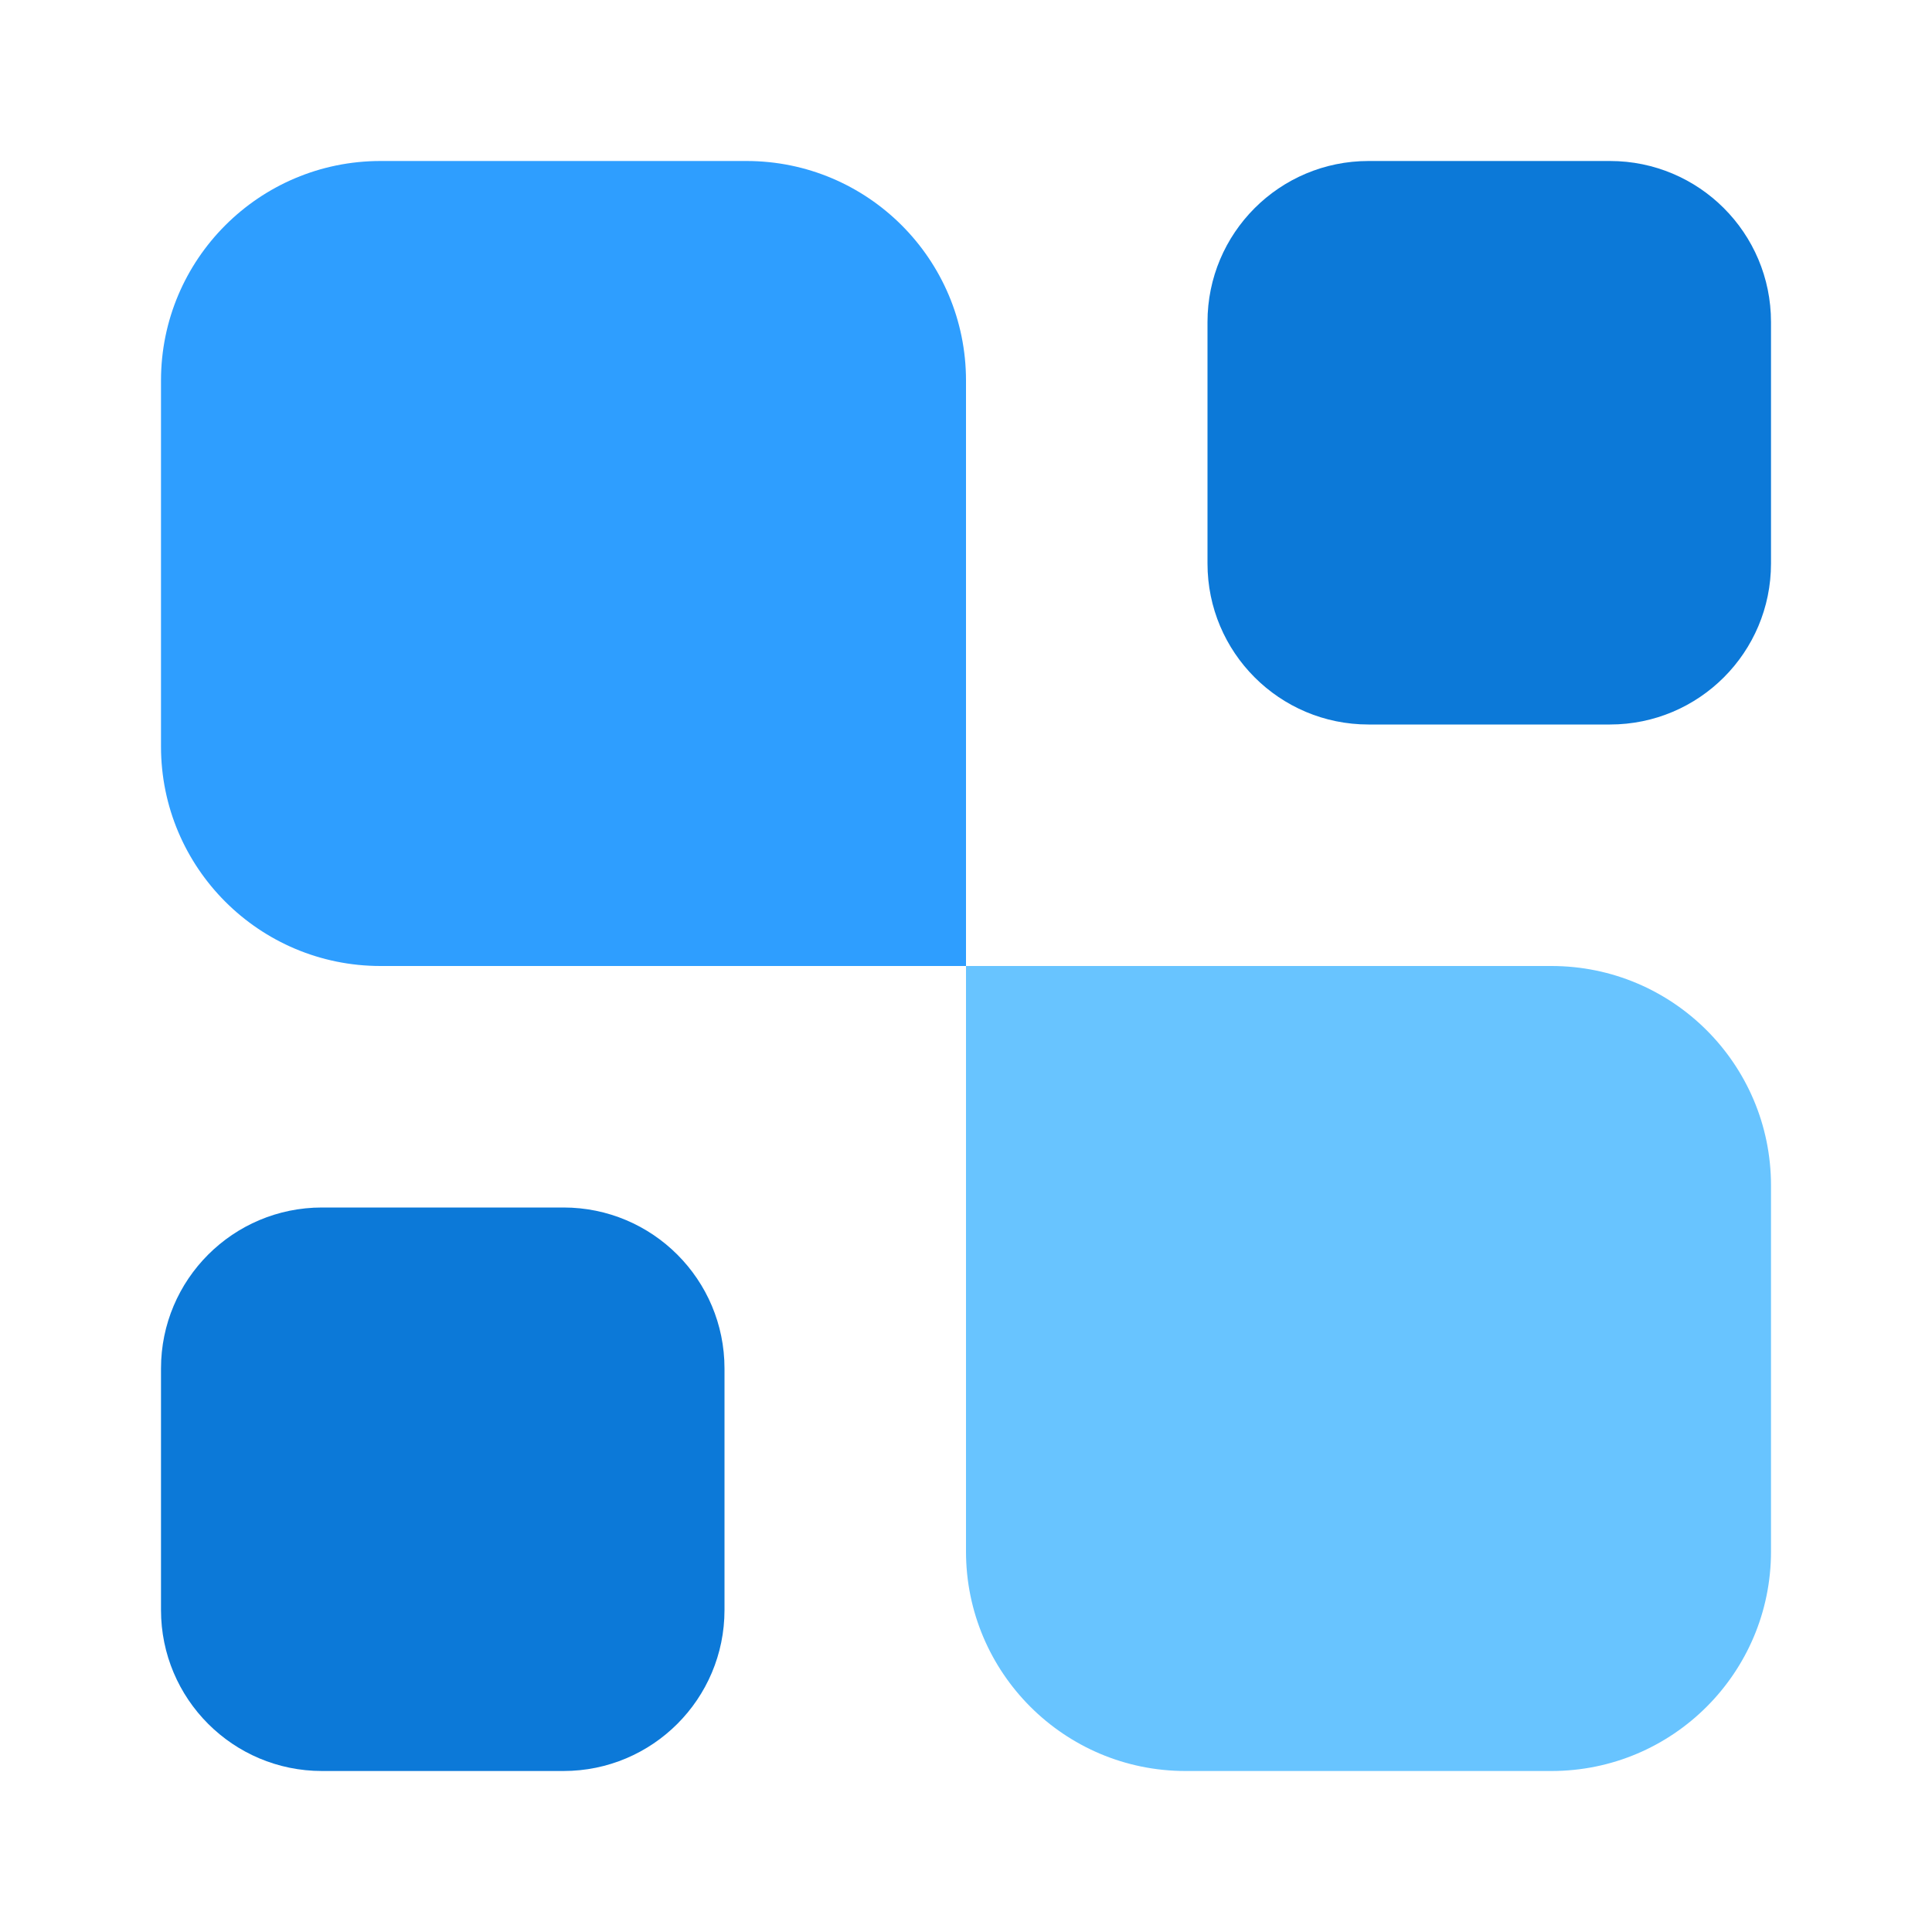
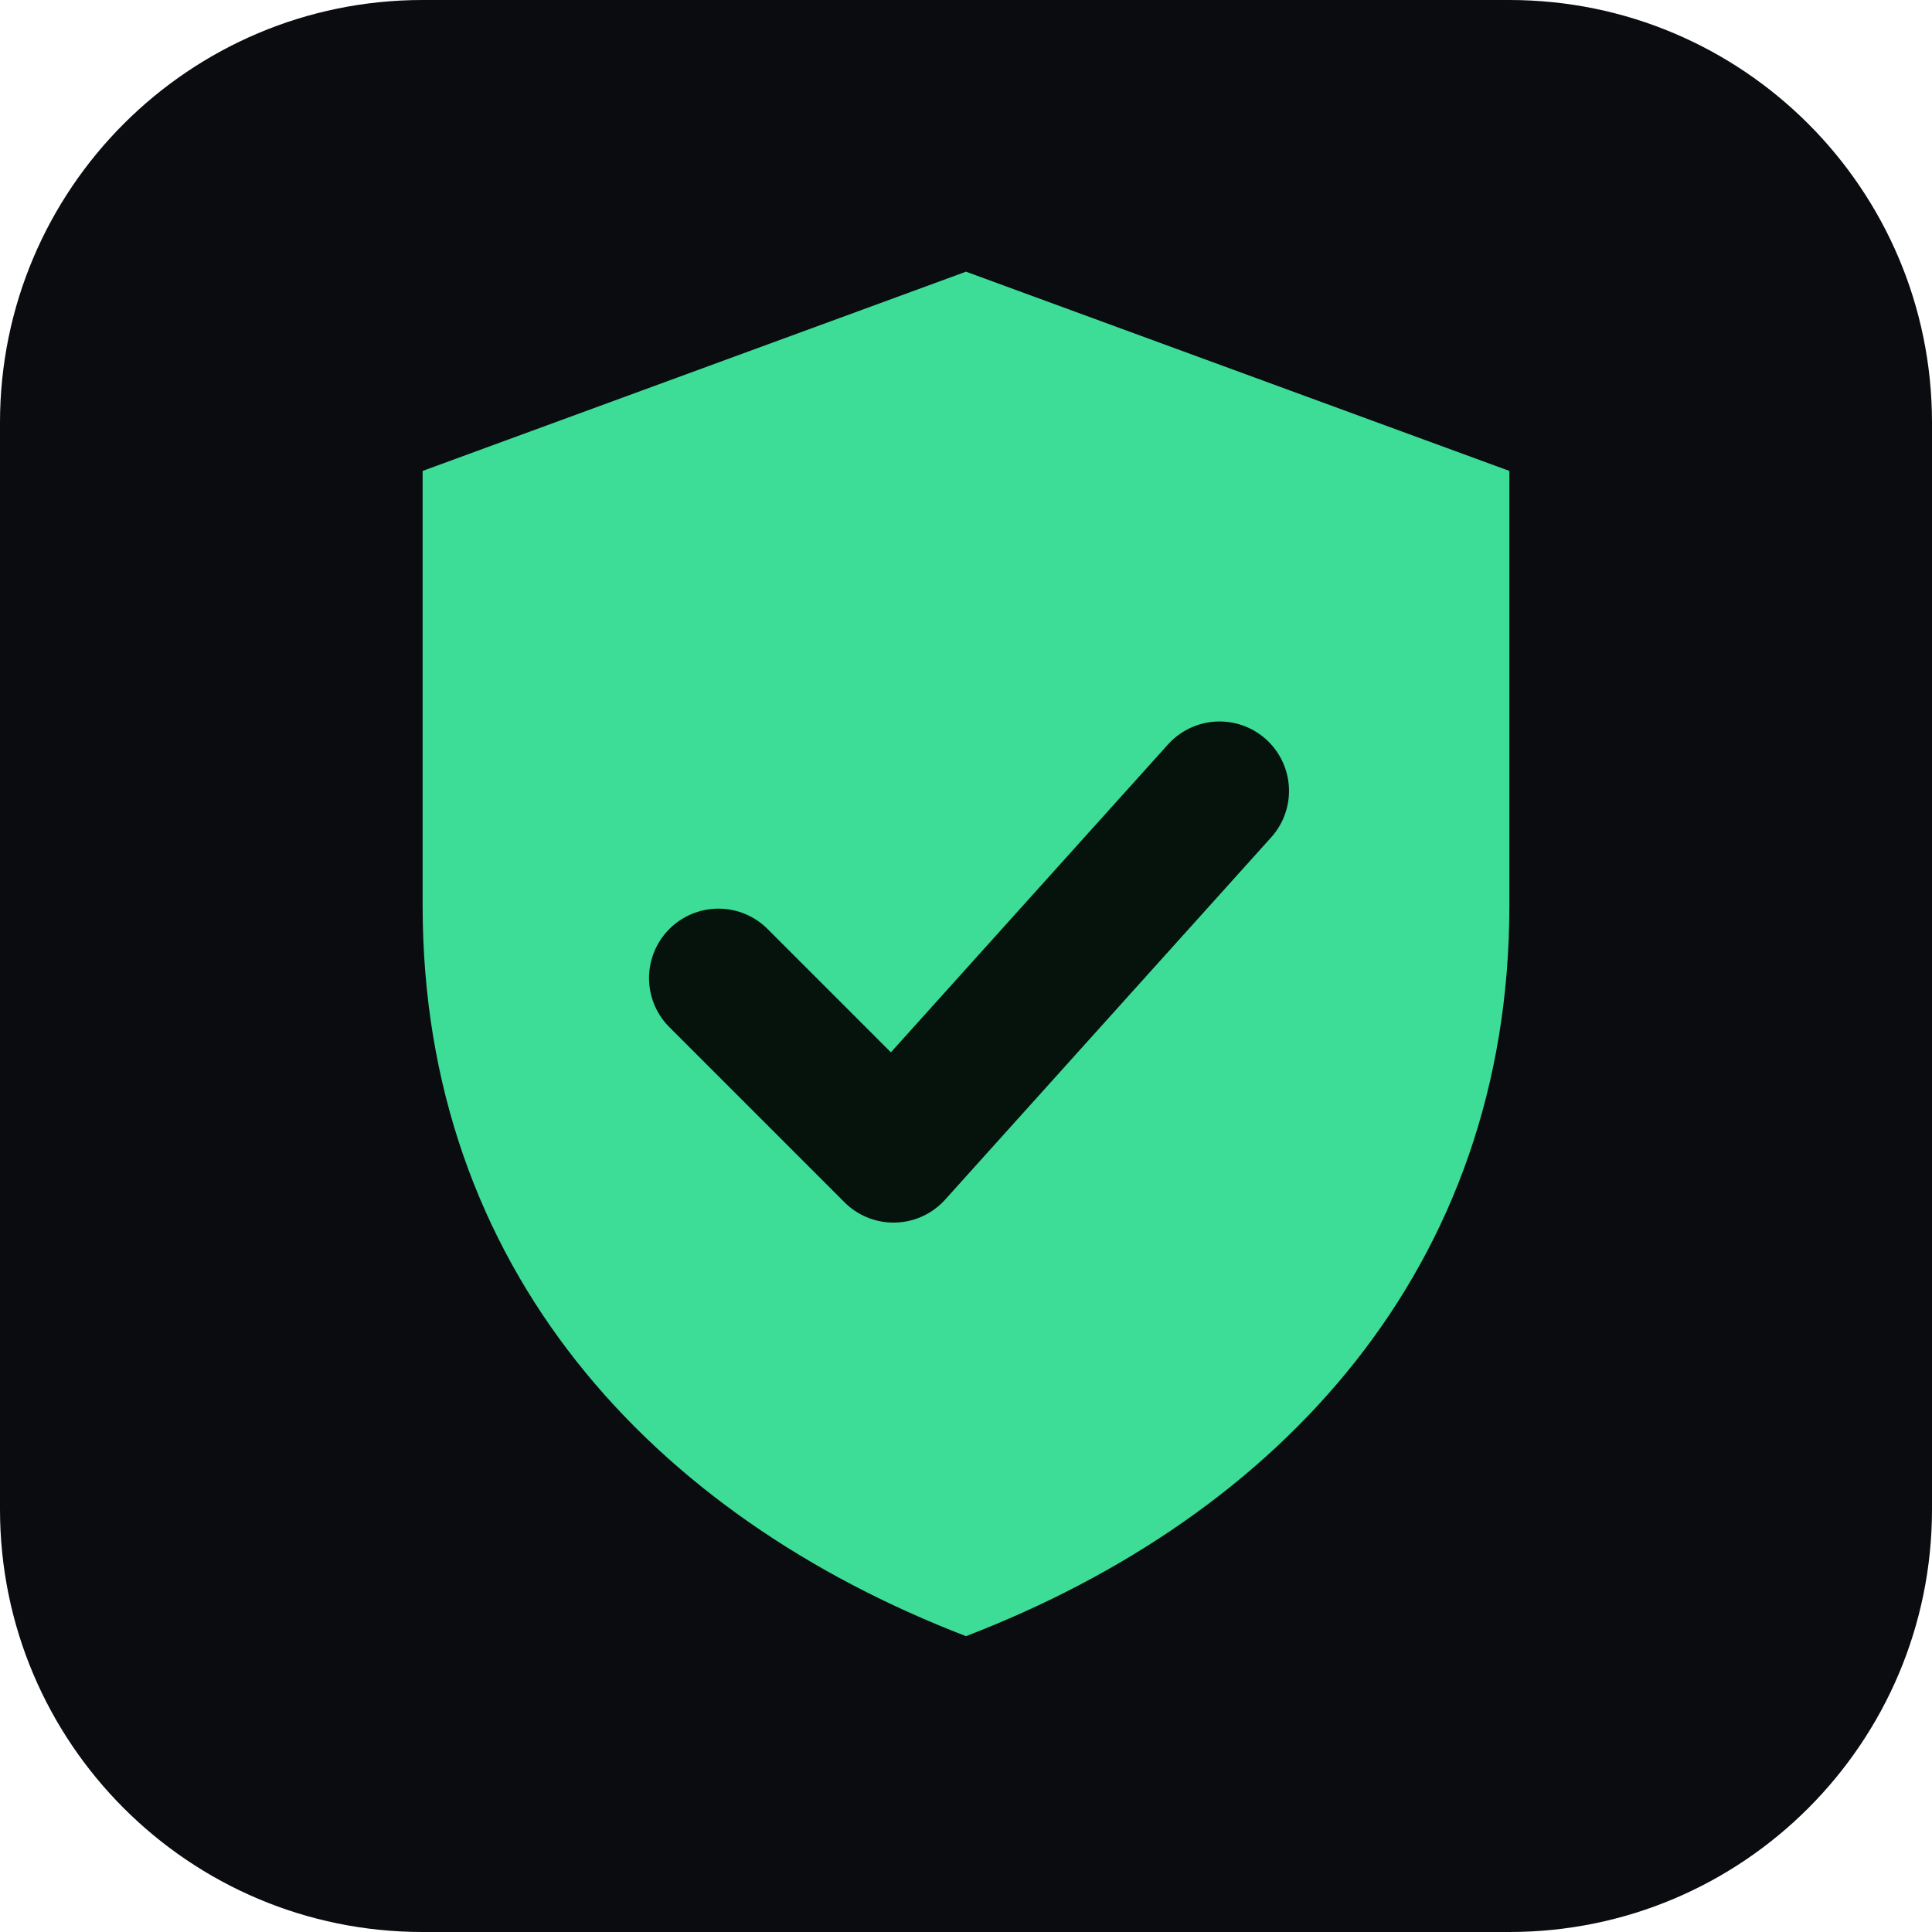
- <svg xmlns="http://www.w3.org/2000/svg" width="24" height="24" viewBox="0 0 24 24" fill="none">
-   <path d="M22 19.273C22 20.779 20.779 22 19.273 22H14.727C13.221 22 12 20.779 12 19.273V12H19.273C20.779 12 22 13.221 22 14.727V19.273Z" fill="#68C4FF" />
-   <path d="M20 2C21.105 2 22 2.895 22 4V7C22 8.105 21.105 9 20 9H17C15.895 9 15 8.105 15 7V4C15 2.895 15.895 2 17 2H20Z" fill="#0C79D8" />
-   <path d="M7 15C8.105 15 9 15.895 9 17V20C9 21.105 8.105 22 7 22H4C2.895 22 2 21.105 2 20V17C2 15.895 2.895 15 4 15H7Z" fill="#0C79D8" />
-   <path d="M12 12H4.727C3.221 12 2 10.779 2 9.273V4.727C2 3.221 3.221 2 4.727 2H9.273C10.779 2 12 3.221 12 4.727V12Z" fill="#2E9EFF" />
+ <svg xmlns="http://www.w3.org/2000/svg" width="32" height="32" viewBox="0 0 32 32">
+   <rect width="32" height="32" rx="7" fill="#0a0c0f" />
+   <path d="M16 4.5l9 3.3v7.2c0 6-3.8 10.1-9 12.1-5.2-2-9-6.1-9-12.1V7.8z" fill="#3ddc97" />
+   <path d="M11.9 16.2l2.9 2.9 5.4-6" fill="none" stroke="#06130d" stroke-width="2.3" stroke-linecap="round" stroke-linejoin="round" />
</svg>
